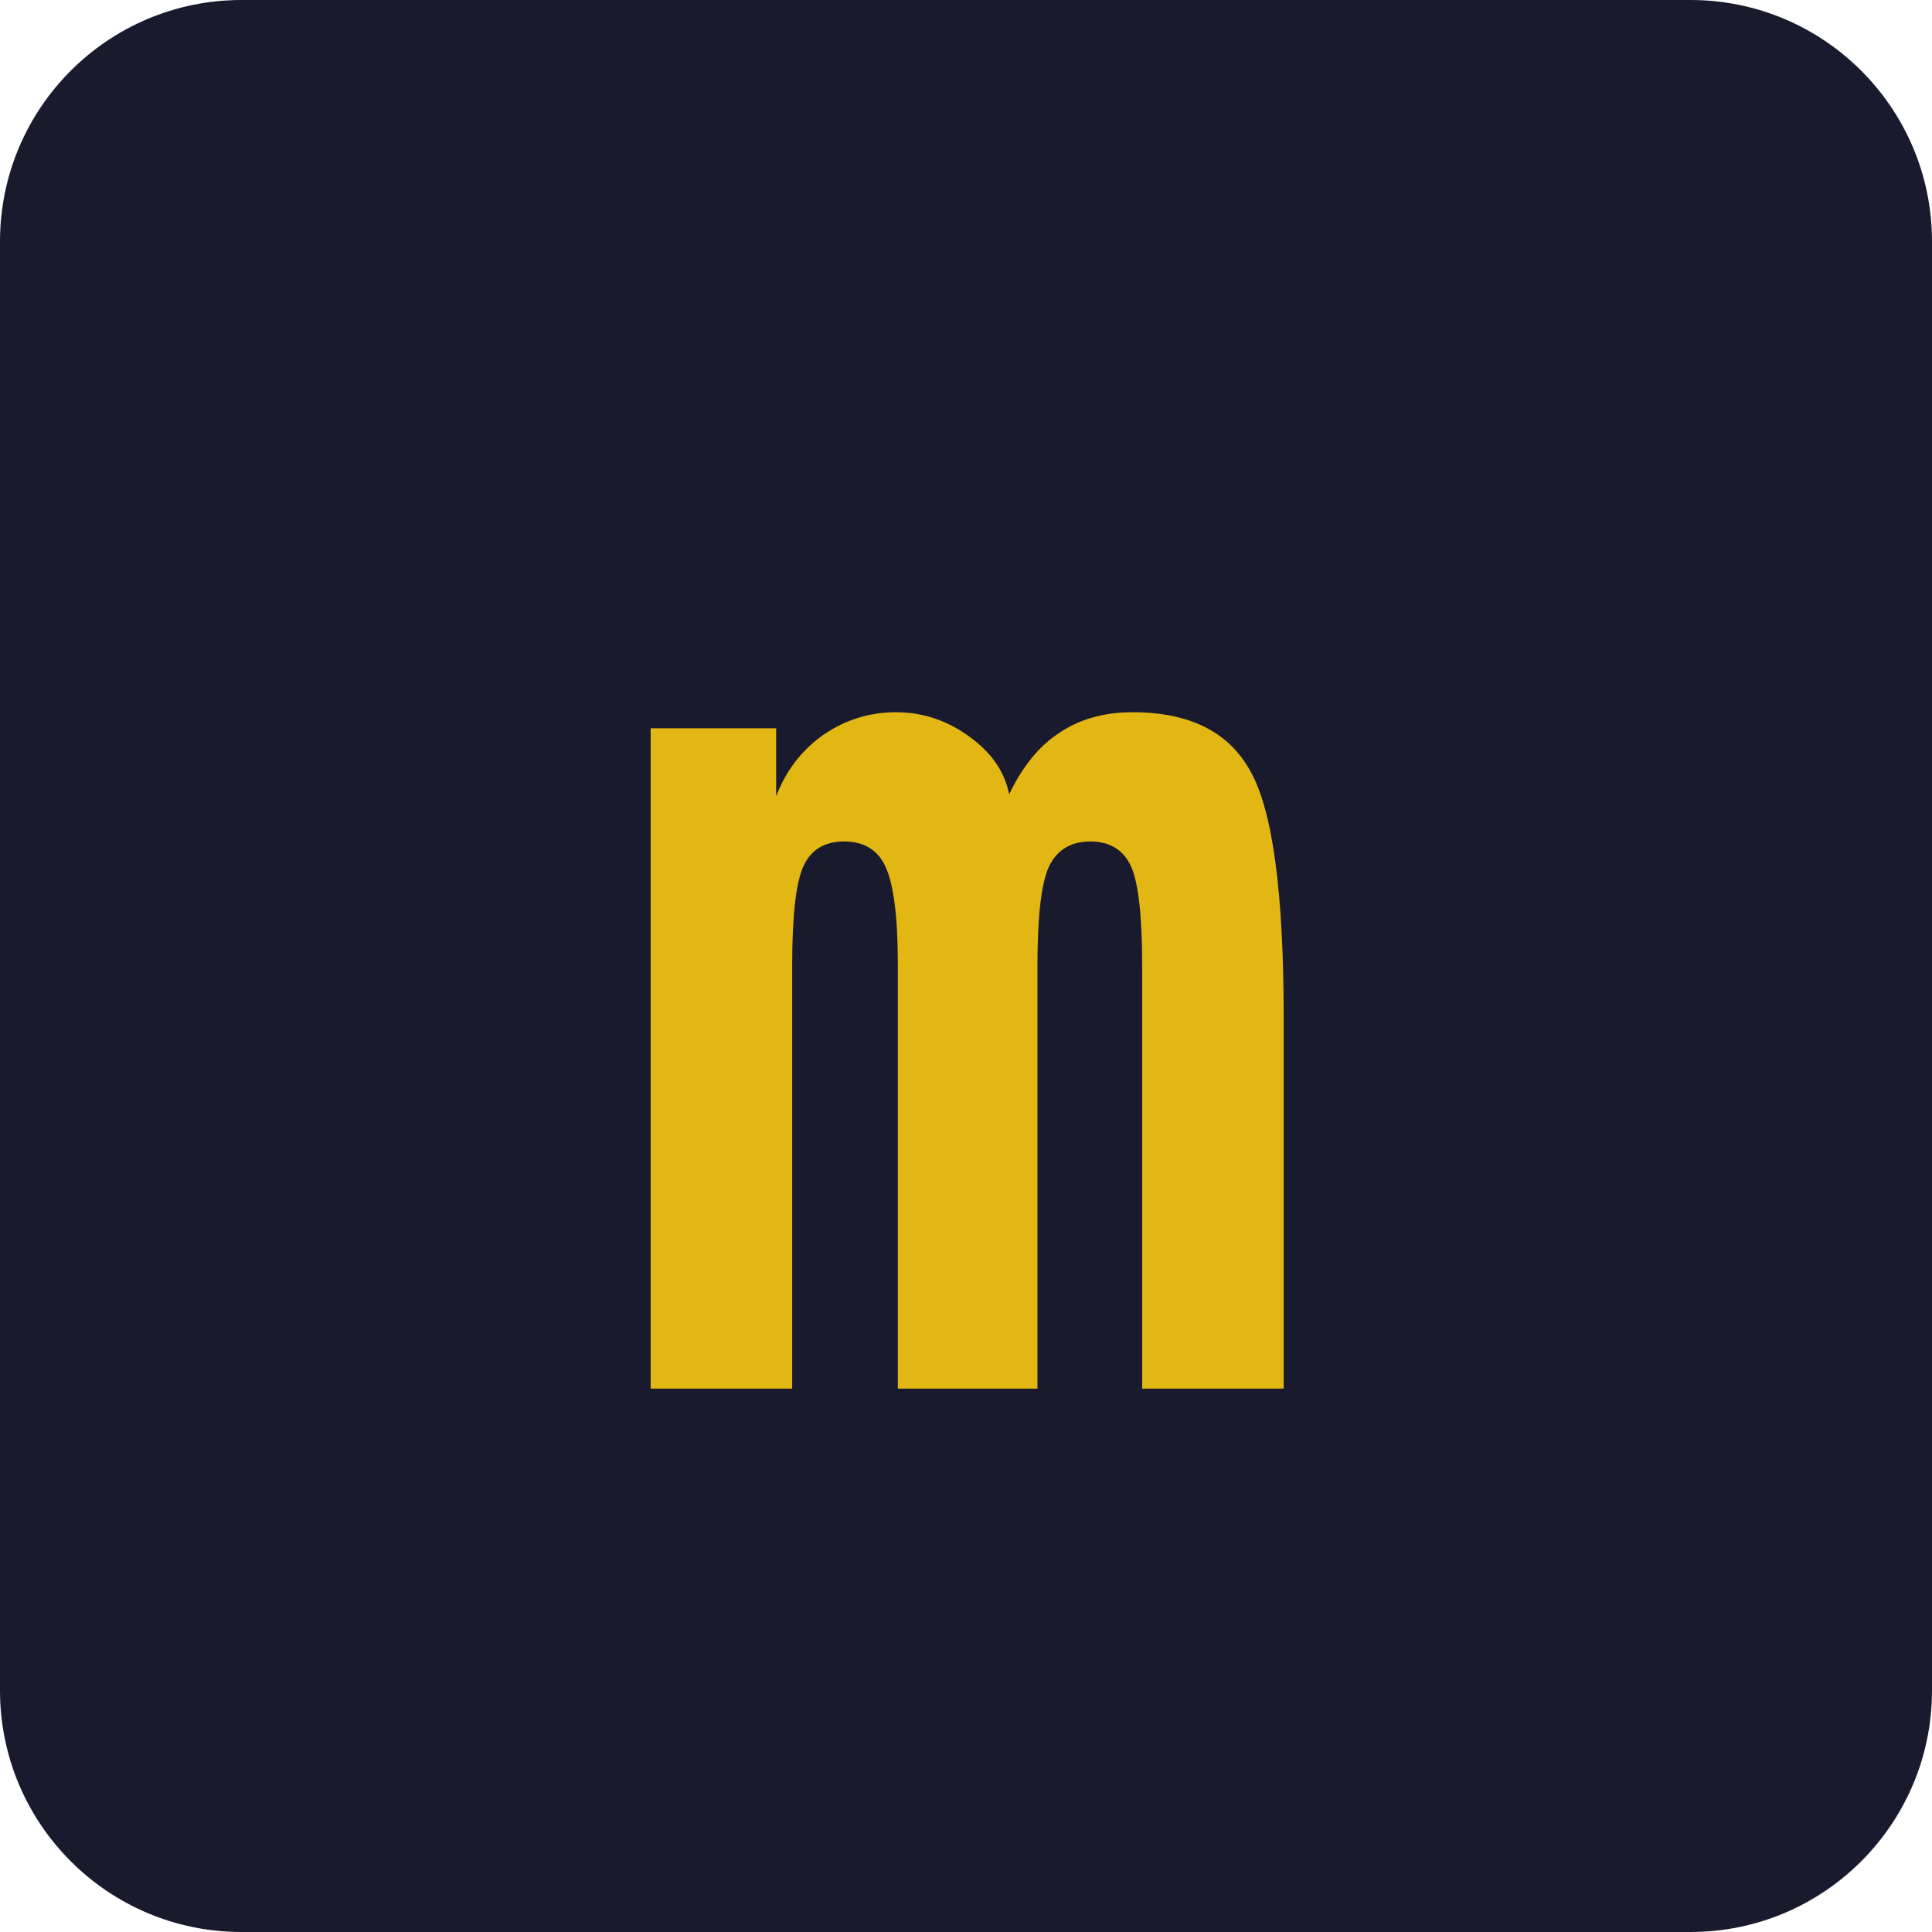
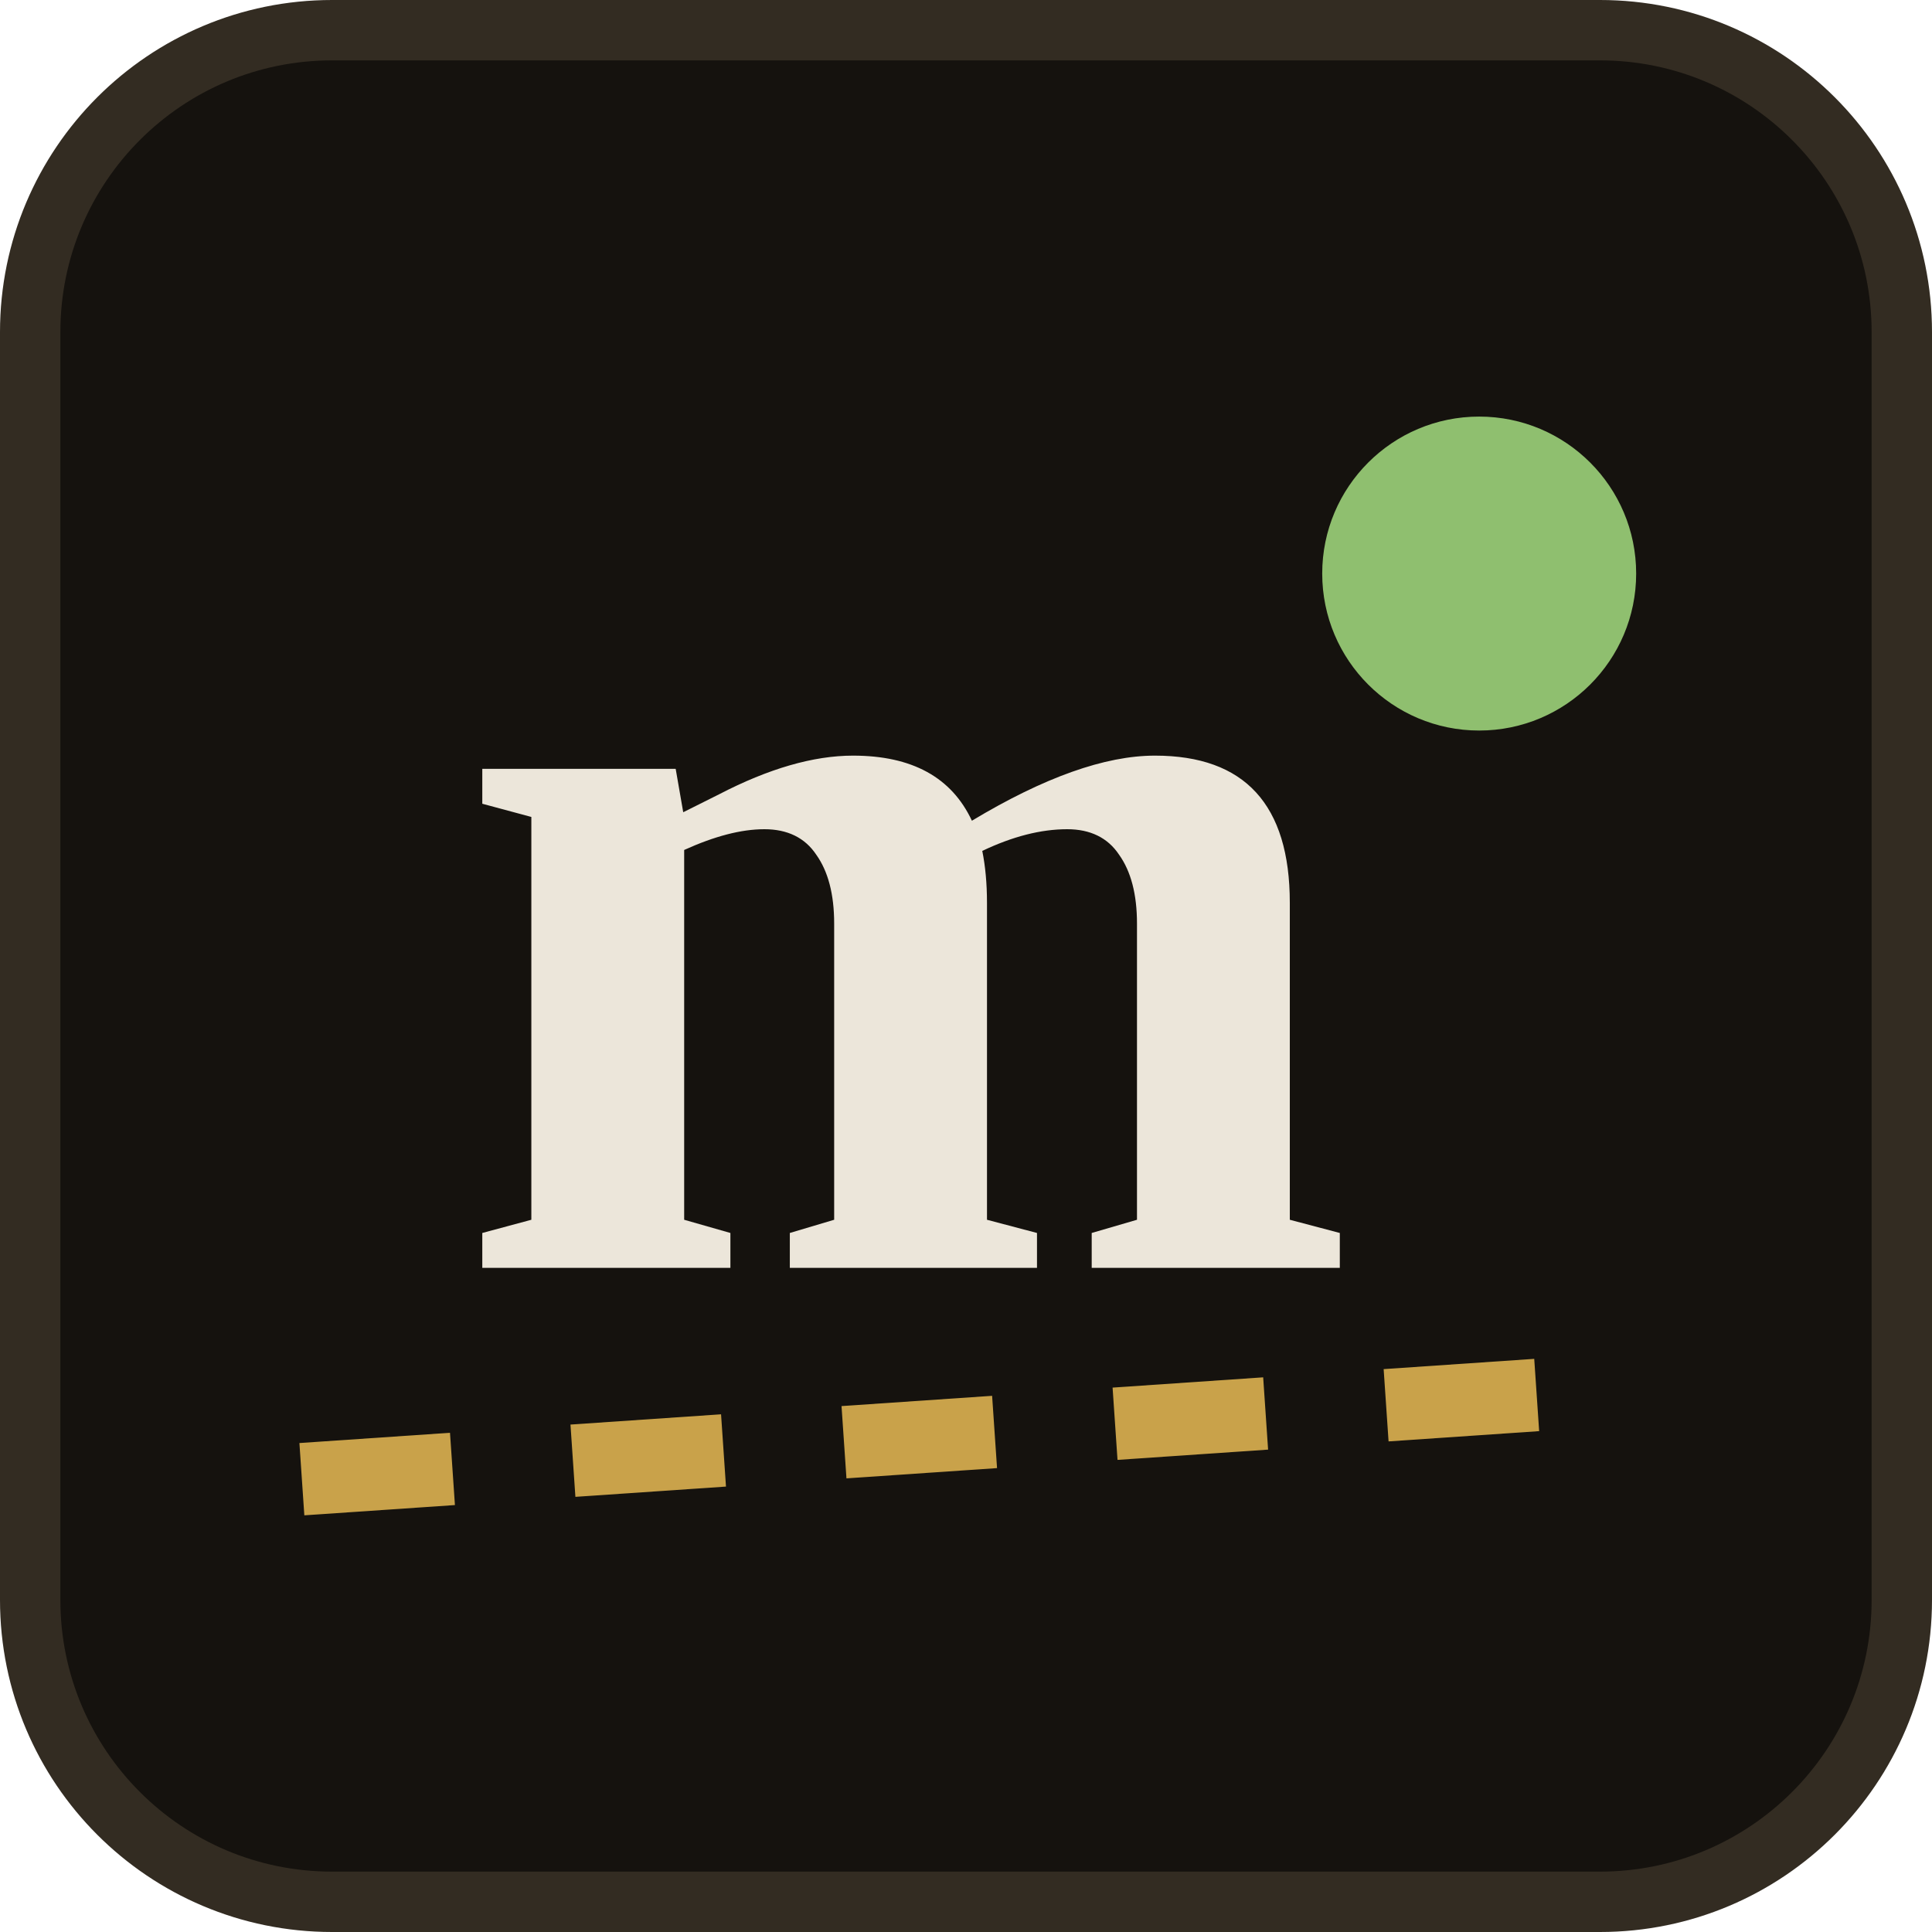
<svg xmlns="http://www.w3.org/2000/svg" viewBox="0 0 32 32">
-   <rect width="32" height="32" rx="4" fill="#1a1a2e" />
-   <text x="16" y="23" text-anchor="middle" font-family="monospace" font-size="20" font-weight="bold" fill="#e2b714">m</text>
+   <rect x="0.5" y="0.5" width="31" height="31" rx="5" fill="#15120e" stroke="#332c22" stroke-width="1" />
+   <line x1="5" y1="24.5" x2="27" y2="23" stroke="#c9a24a" stroke-width="1.2" stroke-dasharray="2.5 2" />
+   <text x="15" y="21" text-anchor="middle" font-family="Georgia, 'Times New Roman', serif" font-size="18" font-weight="600" fill="#ece6da">m</text>
+   <circle cx="24.5" cy="9.5" r="2.6" fill="#8fbf6f" />
</svg>
